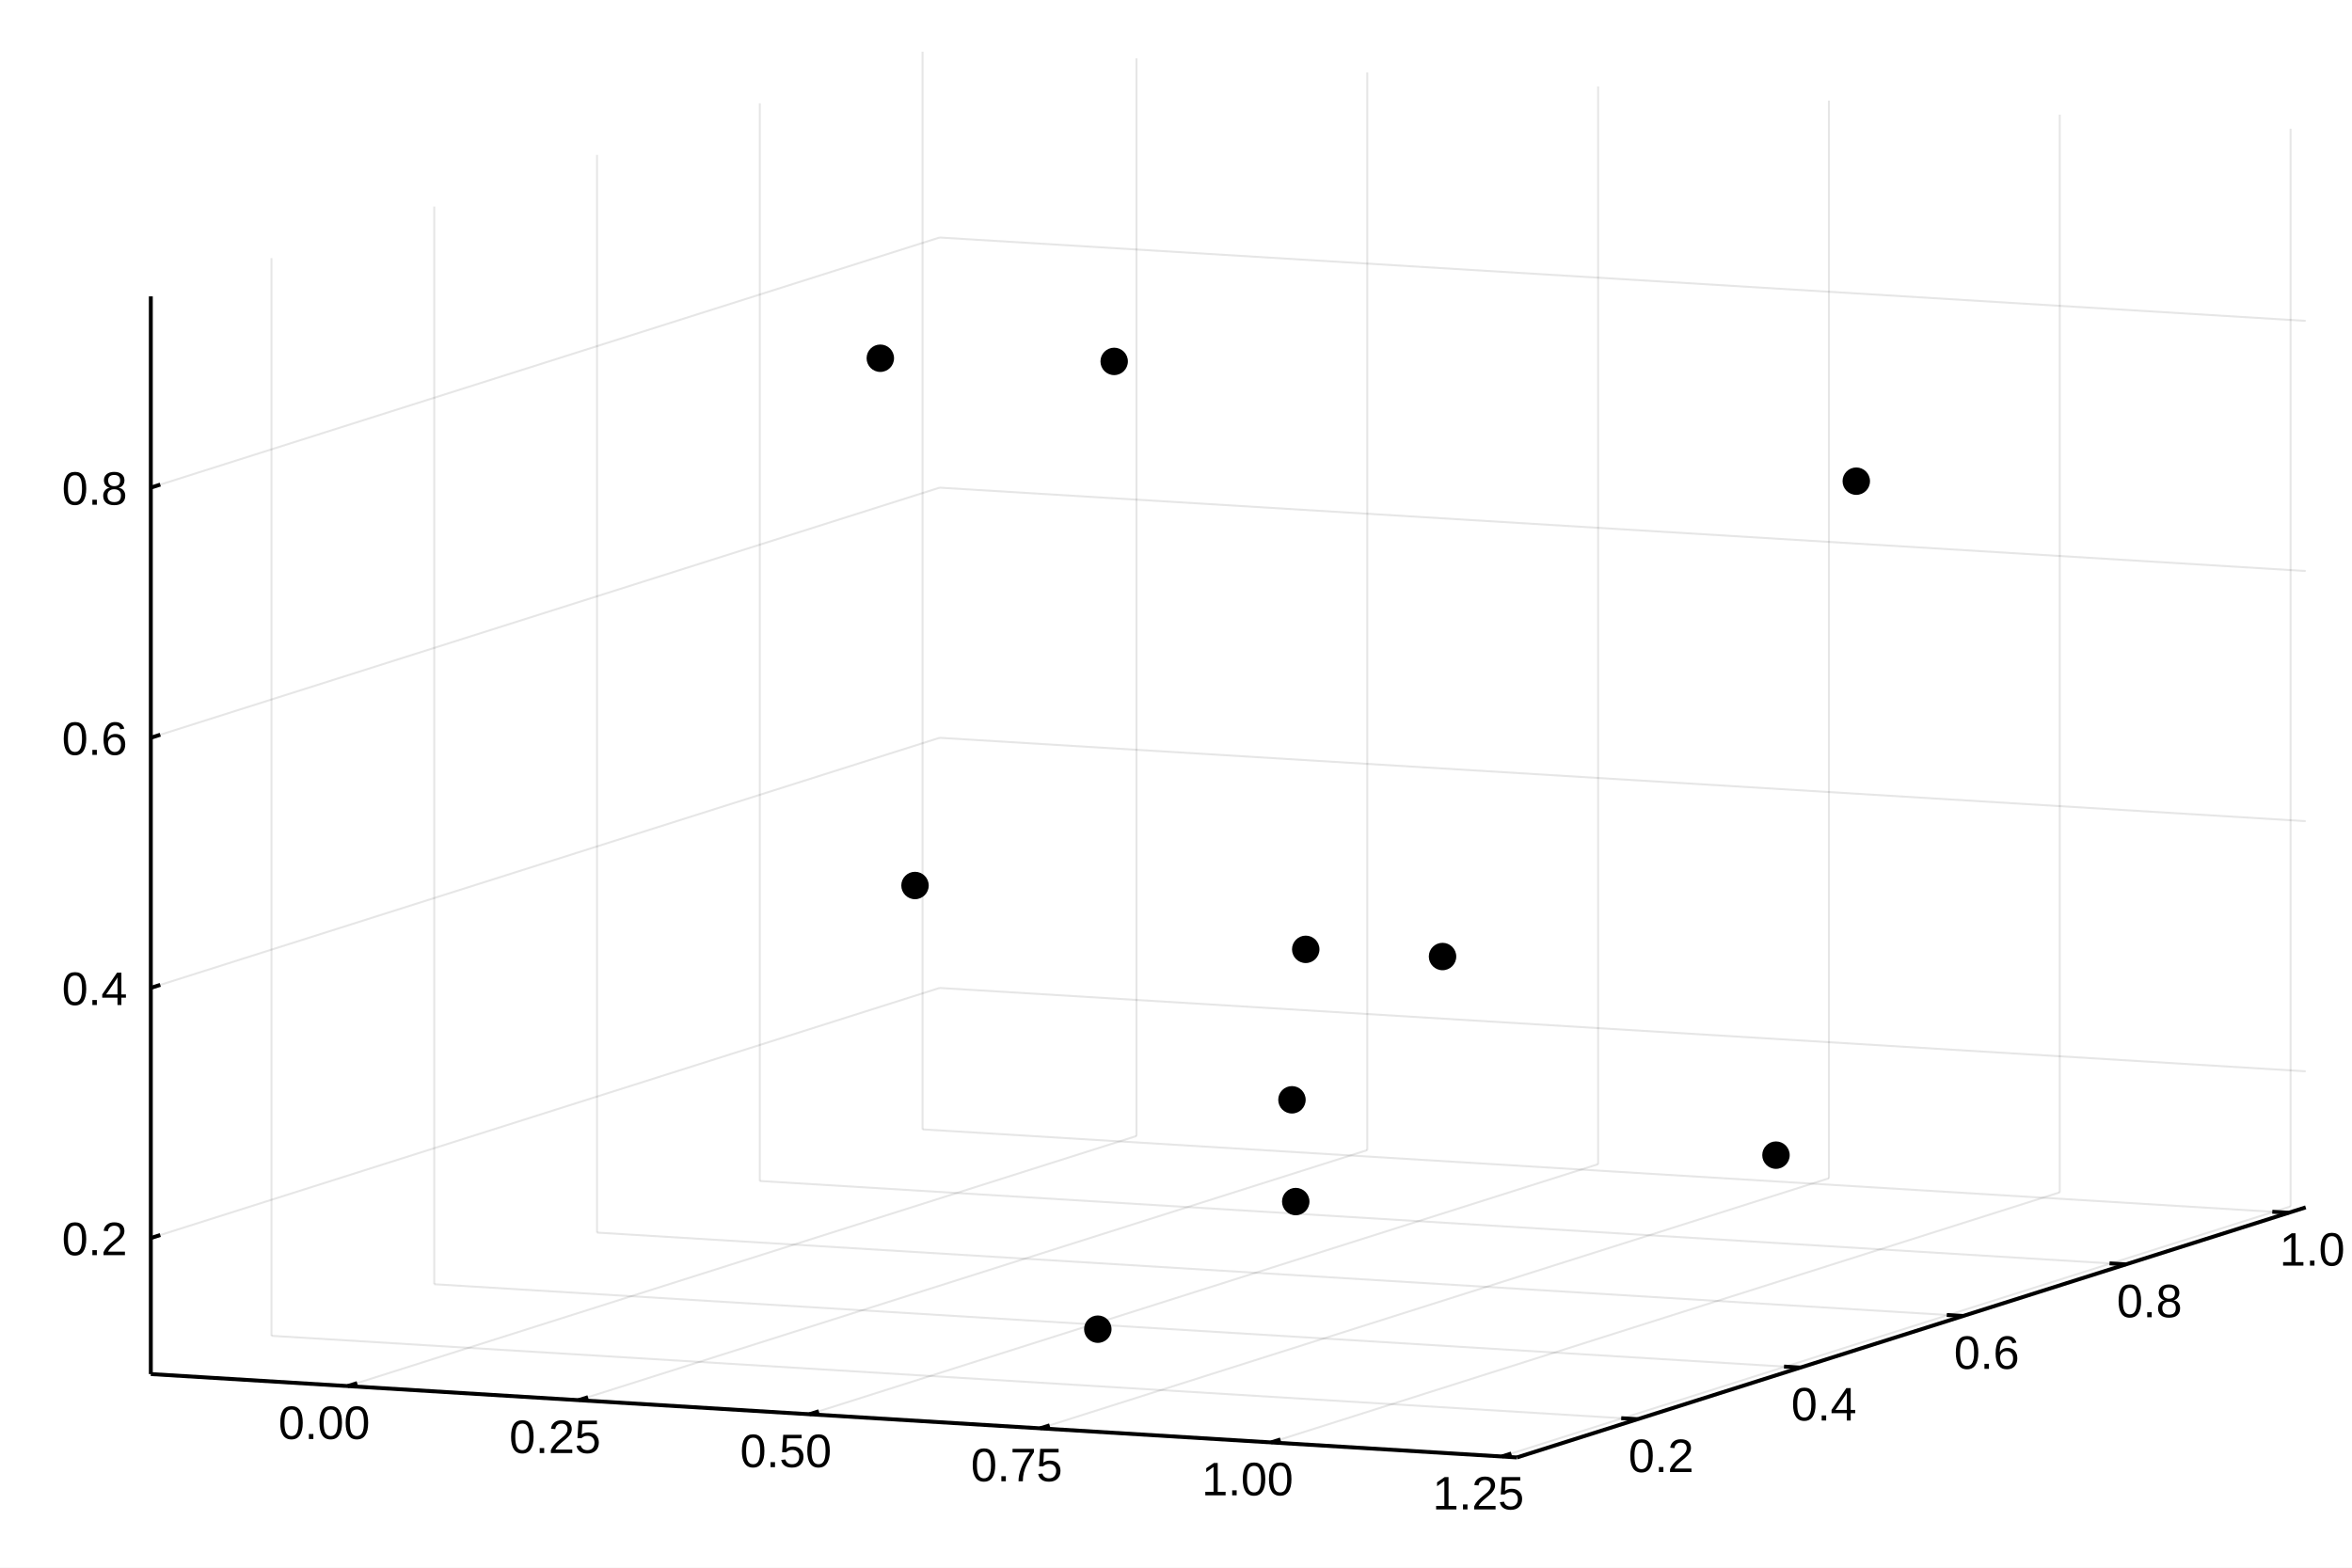
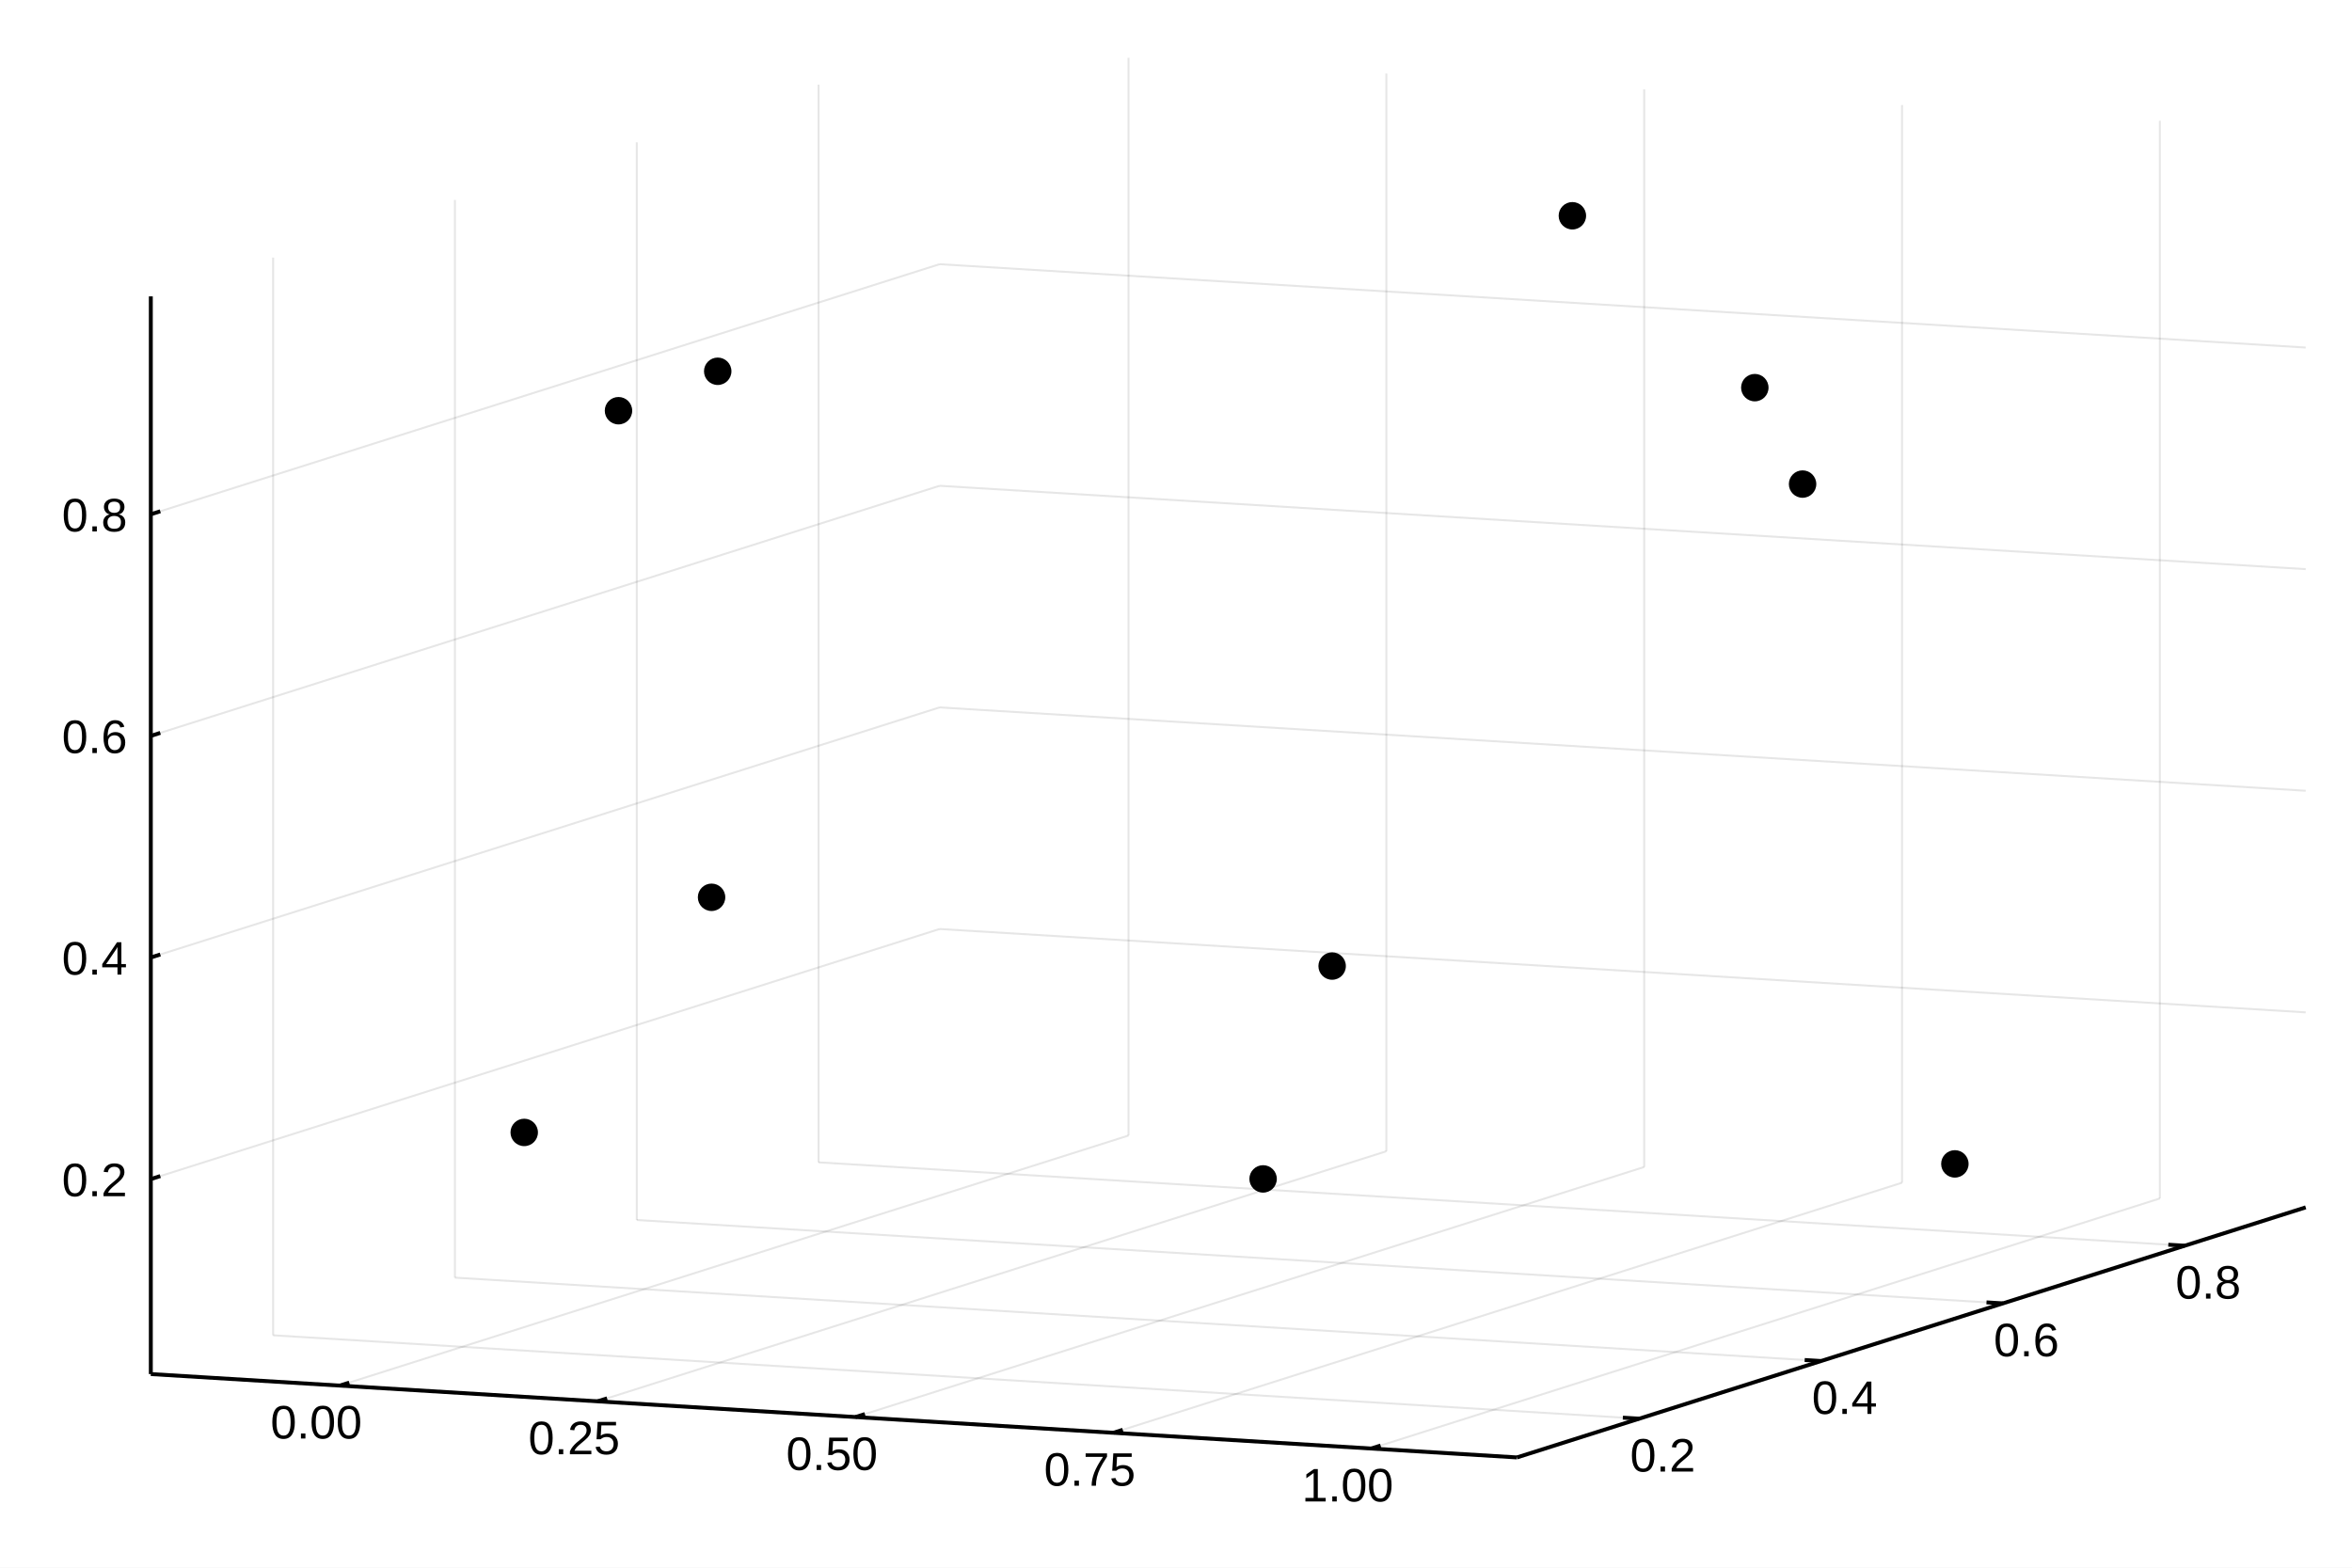
<svg xmlns="http://www.w3.org/2000/svg" width="600" height="400" viewBox="0 0 2400 1600">
  <defs>
-     <clipPath id="clip7400">
+     <clipPath id="clip8800">
      <rect x="0" y="0" width="2400" height="1600" />
    </clipPath>
  </defs>
-   <path clip-path="url(#clip7400)" d=" M0 1600 L2400 1600 L2400 0 L0 0  Z   " fill="#ffffff" fill-rule="evenodd" fill-opacity="1" />
+   <path clip-path="url(#clip8800)" d=" M0 1600 L2400 1600 L2400 0 L0 0  Z   " fill="#ffffff" fill-rule="evenodd" fill-opacity="1" />
  <defs>
-     <clipPath id="clip7401">
+     <clipPath id="clip8801">
      <rect x="480" y="0" width="1681" height="1600" />
    </clipPath>
  </defs>
  <defs>
-     <clipPath id="clip7402">
+     <clipPath id="clip8802">
      <rect x="153" y="47" width="2200" height="1441" />
    </clipPath>
  </defs>
-   <path clip-path="url(#clip7402)" d=" M153.898 1402.4 L153.898 302.48 L958.736 47.244 L2352.76 132.323 L2352.76 1232.24 L1547.92 1487.47 L153.898 1402.4  Z   " fill="#ffffff" fill-rule="evenodd" fill-opacity="1" />
-   <polyline clip-path="url(#clip7402)" style="stroke:#000000; stroke-width:2; stroke-opacity:0.1; fill:none" points="   354.818,1414.66 1159.66,1159.42    " />
-   <polyline clip-path="url(#clip7402)" style="stroke:#000000; stroke-width:2; stroke-opacity:0.1; fill:none" points="   1159.66,1159.42 1159.66,59.507    " />
-   <polyline clip-path="url(#clip7402)" style="stroke:#000000; stroke-width:2; stroke-opacity:0.1; fill:none" points="   590.353,1429.03 1395.19,1173.8    " />
-   <polyline clip-path="url(#clip7402)" style="stroke:#000000; stroke-width:2; stroke-opacity:0.1; fill:none" points="   1395.19,1173.8 1395.19,73.882    " />
-   <polyline clip-path="url(#clip7402)" style="stroke:#000000; stroke-width:2; stroke-opacity:0.1; fill:none" points="   825.888,1443.41 1630.73,1188.17    " />
-   <polyline clip-path="url(#clip7402)" style="stroke:#000000; stroke-width:2; stroke-opacity:0.1; fill:none" points="   1630.73,1188.17 1630.73,88.257    " />
-   <polyline clip-path="url(#clip7402)" style="stroke:#000000; stroke-width:2; stroke-opacity:0.1; fill:none" points="   1061.42,1457.78 1866.26,1202.55    " />
-   <polyline clip-path="url(#clip7402)" style="stroke:#000000; stroke-width:2; stroke-opacity:0.1; fill:none" points="   1866.26,1202.55 1866.26,102.631    " />
-   <polyline clip-path="url(#clip7402)" style="stroke:#000000; stroke-width:2; stroke-opacity:0.1; fill:none" points="   1296.96,1472.16 2101.8,1216.92    " />
-   <polyline clip-path="url(#clip7402)" style="stroke:#000000; stroke-width:2; stroke-opacity:0.1; fill:none" points="   2101.8,1216.92 2101.8,117.006    " />
-   <polyline clip-path="url(#clip7402)" style="stroke:#000000; stroke-width:2; stroke-opacity:0.1; fill:none" points="   1532.49,1486.53 2337.33,1231.3    " />
-   <polyline clip-path="url(#clip7402)" style="stroke:#000000; stroke-width:2; stroke-opacity:0.1; fill:none" points="   2337.33,1231.3 2337.33,131.381    " />
-   <polyline clip-path="url(#clip7402)" style="stroke:#000000; stroke-width:2; stroke-opacity:0.1; fill:none" points="   1671.04,1448.43 277.024,1363.35    " />
-   <polyline clip-path="url(#clip7402)" style="stroke:#000000; stroke-width:2; stroke-opacity:0.1; fill:none" points="   277.024,1363.35 277.024,263.434    " />
-   <polyline clip-path="url(#clip7402)" style="stroke:#000000; stroke-width:2; stroke-opacity:0.1; fill:none" points="   1837.14,1395.76 443.116,1310.68    " />
-   <polyline clip-path="url(#clip7402)" style="stroke:#000000; stroke-width:2; stroke-opacity:0.1; fill:none" points="   443.116,1310.68 443.116,210.761    " />
-   <polyline clip-path="url(#clip7402)" style="stroke:#000000; stroke-width:2; stroke-opacity:0.1; fill:none" points="   2003.23,1343.08 609.209,1258    " />
-   <polyline clip-path="url(#clip7402)" style="stroke:#000000; stroke-width:2; stroke-opacity:0.1; fill:none" points="   609.209,1258 609.209,158.089    " />
-   <polyline clip-path="url(#clip7402)" style="stroke:#000000; stroke-width:2; stroke-opacity:0.1; fill:none" points="   2169.32,1290.41 775.302,1205.33    " />
-   <polyline clip-path="url(#clip7402)" style="stroke:#000000; stroke-width:2; stroke-opacity:0.1; fill:none" points="   775.302,1205.33 775.302,105.416    " />
-   <polyline clip-path="url(#clip7402)" style="stroke:#000000; stroke-width:2; stroke-opacity:0.1; fill:none" points="   2335.41,1237.74 941.394,1152.66    " />
-   <polyline clip-path="url(#clip7402)" style="stroke:#000000; stroke-width:2; stroke-opacity:0.1; fill:none" points="   941.394,1152.66 941.394,52.744    " />
-   <polyline clip-path="url(#clip7402)" style="stroke:#000000; stroke-width:2; stroke-opacity:0.1; fill:none" points="   153.898,1263.54 958.736,1008.31    " />
-   <polyline clip-path="url(#clip7402)" style="stroke:#000000; stroke-width:2; stroke-opacity:0.1; fill:none" points="   958.736,1008.31 2352.76,1093.38    " />
-   <polyline clip-path="url(#clip7402)" style="stroke:#000000; stroke-width:2; stroke-opacity:0.1; fill:none" points="   153.898,1008.24 958.736,753.006    " />
-   <polyline clip-path="url(#clip7402)" style="stroke:#000000; stroke-width:2; stroke-opacity:0.1; fill:none" points="   958.736,753.006 2352.76,838.085    " />
-   <polyline clip-path="url(#clip7402)" style="stroke:#000000; stroke-width:2; stroke-opacity:0.1; fill:none" points="   153.898,752.942 958.736,497.706    " />
-   <polyline clip-path="url(#clip7402)" style="stroke:#000000; stroke-width:2; stroke-opacity:0.1; fill:none" points="   958.736,497.706 2352.76,582.785    " />
-   <polyline clip-path="url(#clip7402)" style="stroke:#000000; stroke-width:2; stroke-opacity:0.1; fill:none" points="   153.898,497.642 958.736,242.406    " />
-   <polyline clip-path="url(#clip7402)" style="stroke:#000000; stroke-width:2; stroke-opacity:0.1; fill:none" points="   958.736,242.406 2352.76,327.485    " />
-   <polyline clip-path="url(#clip7400)" style="stroke:#000000; stroke-width:4; stroke-opacity:1; fill:none" points="   153.898,1402.4 1547.92,1487.47    " />
-   <polyline clip-path="url(#clip7400)" style="stroke:#000000; stroke-width:4; stroke-opacity:1; fill:none" points="   1547.92,1487.47 2352.76,1232.24    " />
-   <polyline clip-path="url(#clip7400)" style="stroke:#000000; stroke-width:4; stroke-opacity:1; fill:none" points="   153.898,1402.4 153.898,302.48    " />
-   <polyline clip-path="url(#clip7400)" style="stroke:#000000; stroke-width:4; stroke-opacity:1; fill:none" points="   354.818,1414.66 364.476,1411.6    " />
-   <polyline clip-path="url(#clip7400)" style="stroke:#000000; stroke-width:4; stroke-opacity:1; fill:none" points="   590.353,1429.03 600.011,1425.97    " />
-   <polyline clip-path="url(#clip7400)" style="stroke:#000000; stroke-width:4; stroke-opacity:1; fill:none" points="   825.888,1443.41 835.546,1440.35    " />
-   <polyline clip-path="url(#clip7400)" style="stroke:#000000; stroke-width:4; stroke-opacity:1; fill:none" points="   1061.42,1457.78 1071.08,1454.72    " />
-   <polyline clip-path="url(#clip7400)" style="stroke:#000000; stroke-width:4; stroke-opacity:1; fill:none" points="   1296.96,1472.16 1306.62,1469.1    " />
-   <polyline clip-path="url(#clip7400)" style="stroke:#000000; stroke-width:4; stroke-opacity:1; fill:none" points="   1532.49,1486.53 1542.15,1483.47    " />
-   <polyline clip-path="url(#clip7400)" style="stroke:#000000; stroke-width:4; stroke-opacity:1; fill:none" points="   1671.04,1448.43 1654.32,1447.41    " />
-   <polyline clip-path="url(#clip7400)" style="stroke:#000000; stroke-width:4; stroke-opacity:1; fill:none" points="   1837.14,1395.76 1820.41,1394.73    " />
-   <polyline clip-path="url(#clip7400)" style="stroke:#000000; stroke-width:4; stroke-opacity:1; fill:none" points="   2003.23,1343.08 1986.5,1342.06    " />
-   <polyline clip-path="url(#clip7400)" style="stroke:#000000; stroke-width:4; stroke-opacity:1; fill:none" points="   2169.32,1290.41 2152.59,1289.39    " />
-   <polyline clip-path="url(#clip7400)" style="stroke:#000000; stroke-width:4; stroke-opacity:1; fill:none" points="   2335.41,1237.74 2318.69,1236.72    " />
-   <polyline clip-path="url(#clip7400)" style="stroke:#000000; stroke-width:4; stroke-opacity:1; fill:none" points="   153.898,1263.54 163.556,1260.48    " />
-   <polyline clip-path="url(#clip7400)" style="stroke:#000000; stroke-width:4; stroke-opacity:1; fill:none" points="   153.898,1008.24 163.556,1005.18    " />
-   <polyline clip-path="url(#clip7400)" style="stroke:#000000; stroke-width:4; stroke-opacity:1; fill:none" points="   153.898,752.942 163.556,749.879    " />
-   <polyline clip-path="url(#clip7400)" style="stroke:#000000; stroke-width:4; stroke-opacity:1; fill:none" points="   153.898,497.642 163.556,494.579    " />
-   <g clip-path="url(#clip7400)">
-     <text style="fill:#000000; fill-opacity:1; font-family:Arial,Helvetica Neue,Helvetica,sans-serif; font-size:48px; text-anchor:middle;" transform="rotate(0, 330.818, 1468.66)" x="330.818" y="1468.66">0.00</text>
+   <path clip-path="url(#clip8802)" d=" M153.898 1402.4 L153.898 302.48 L958.736 47.244 L2352.76 132.323 L2352.76 1232.24 L1547.92 1487.47 L153.898 1402.4  Z   " fill="#ffffff" fill-rule="evenodd" fill-opacity="1" />
+   <polyline clip-path="url(#clip8802)" style="stroke:#000000; stroke-width:2; stroke-opacity:0.1; fill:none" points="   346.714,1414.16 1151.55,1158.93    " />
+   <polyline clip-path="url(#clip8802)" style="stroke:#000000; stroke-width:2; stroke-opacity:0.1; fill:none" points="   1151.55,1158.93 1151.55,59.012    " />
+   <polyline clip-path="url(#clip8802)" style="stroke:#000000; stroke-width:2; stroke-opacity:0.1; fill:none" points="   609.811,1430.22 1414.65,1174.98    " />
+   <polyline clip-path="url(#clip8802)" style="stroke:#000000; stroke-width:2; stroke-opacity:0.1; fill:none" points="   1414.65,1174.98 1414.65,75.069    " />
+   <polyline clip-path="url(#clip8802)" style="stroke:#000000; stroke-width:2; stroke-opacity:0.1; fill:none" points="   872.909,1446.28 1677.75,1191.04    " />
+   <polyline clip-path="url(#clip8802)" style="stroke:#000000; stroke-width:2; stroke-opacity:0.1; fill:none" points="   1677.75,1191.04 1677.75,91.126    " />
+   <polyline clip-path="url(#clip8802)" style="stroke:#000000; stroke-width:2; stroke-opacity:0.1; fill:none" points="   1136.01,1462.34 1940.84,1207.1    " />
+   <polyline clip-path="url(#clip8802)" style="stroke:#000000; stroke-width:2; stroke-opacity:0.1; fill:none" points="   1940.84,1207.1 1940.84,107.183    " />
+   <polyline clip-path="url(#clip8802)" style="stroke:#000000; stroke-width:2; stroke-opacity:0.1; fill:none" points="   1399.1,1478.39 2203.94,1223.16    " />
+   <polyline clip-path="url(#clip8802)" style="stroke:#000000; stroke-width:2; stroke-opacity:0.1; fill:none" points="   2203.94,1223.16 2203.94,123.241    " />
+   <polyline clip-path="url(#clip8802)" style="stroke:#000000; stroke-width:2; stroke-opacity:0.1; fill:none" points="   1672.71,1447.9 278.693,1362.82    " />
+   <polyline clip-path="url(#clip8802)" style="stroke:#000000; stroke-width:2; stroke-opacity:0.1; fill:none" points="   278.693,1362.82 278.693,262.905    " />
+   <polyline clip-path="url(#clip8802)" style="stroke:#000000; stroke-width:2; stroke-opacity:0.1; fill:none" points="   1858.24,1389.06 464.221,1303.98    " />
+   <polyline clip-path="url(#clip8802)" style="stroke:#000000; stroke-width:2; stroke-opacity:0.1; fill:none" points="   464.221,1303.98 464.221,204.068    " />
+   <polyline clip-path="url(#clip8802)" style="stroke:#000000; stroke-width:2; stroke-opacity:0.1; fill:none" points="   2043.77,1330.23 649.75,1245.15    " />
+   <polyline clip-path="url(#clip8802)" style="stroke:#000000; stroke-width:2; stroke-opacity:0.1; fill:none" points="   649.75,1245.15 649.75,145.232    " />
+   <polyline clip-path="url(#clip8802)" style="stroke:#000000; stroke-width:2; stroke-opacity:0.1; fill:none" points="   2229.3,1271.39 835.279,1186.31    " />
+   <polyline clip-path="url(#clip8802)" style="stroke:#000000; stroke-width:2; stroke-opacity:0.1; fill:none" points="   835.279,1186.31 835.279,86.396    " />
+   <polyline clip-path="url(#clip8802)" style="stroke:#000000; stroke-width:2; stroke-opacity:0.1; fill:none" points="   153.898,1203.39 958.736,948.151    " />
+   <polyline clip-path="url(#clip8802)" style="stroke:#000000; stroke-width:2; stroke-opacity:0.1; fill:none" points="   958.736,948.151 2352.76,1033.23    " />
+   <polyline clip-path="url(#clip8802)" style="stroke:#000000; stroke-width:2; stroke-opacity:0.1; fill:none" points="   153.898,977.217 958.736,721.98    " />
+   <polyline clip-path="url(#clip8802)" style="stroke:#000000; stroke-width:2; stroke-opacity:0.1; fill:none" points="   958.736,721.98 2352.76,807.059    " />
+   <polyline clip-path="url(#clip8802)" style="stroke:#000000; stroke-width:2; stroke-opacity:0.1; fill:none" points="   153.898,751.046 958.736,495.81    " />
+   <polyline clip-path="url(#clip8802)" style="stroke:#000000; stroke-width:2; stroke-opacity:0.1; fill:none" points="   958.736,495.81 2352.76,580.888    " />
+   <polyline clip-path="url(#clip8802)" style="stroke:#000000; stroke-width:2; stroke-opacity:0.1; fill:none" points="   153.898,524.875 958.736,269.639    " />
+   <polyline clip-path="url(#clip8802)" style="stroke:#000000; stroke-width:2; stroke-opacity:0.1; fill:none" points="   958.736,269.639 2352.76,354.718    " />
+   <polyline clip-path="url(#clip8800)" style="stroke:#000000; stroke-width:4; stroke-opacity:1; fill:none" points="   153.898,1402.4 1547.92,1487.47    " />
+   <polyline clip-path="url(#clip8800)" style="stroke:#000000; stroke-width:4; stroke-opacity:1; fill:none" points="   1547.92,1487.47 2352.76,1232.24    " />
+   <polyline clip-path="url(#clip8800)" style="stroke:#000000; stroke-width:4; stroke-opacity:1; fill:none" points="   153.898,1402.4 153.898,302.48    " />
+   <polyline clip-path="url(#clip8800)" style="stroke:#000000; stroke-width:4; stroke-opacity:1; fill:none" points="   346.714,1414.16 356.372,1411.1    " />
+   <polyline clip-path="url(#clip8800)" style="stroke:#000000; stroke-width:4; stroke-opacity:1; fill:none" points="   609.811,1430.22 619.47,1427.16    " />
+   <polyline clip-path="url(#clip8800)" style="stroke:#000000; stroke-width:4; stroke-opacity:1; fill:none" points="   872.909,1446.28 882.567,1443.22    " />
+   <polyline clip-path="url(#clip8800)" style="stroke:#000000; stroke-width:4; stroke-opacity:1; fill:none" points="   1136.01,1462.34 1145.66,1459.27    " />
+   <polyline clip-path="url(#clip8800)" style="stroke:#000000; stroke-width:4; stroke-opacity:1; fill:none" points="   1399.1,1478.39 1408.76,1475.33    " />
+   <polyline clip-path="url(#clip8800)" style="stroke:#000000; stroke-width:4; stroke-opacity:1; fill:none" points="   1672.71,1447.9 1655.98,1446.88    " />
+   <polyline clip-path="url(#clip8800)" style="stroke:#000000; stroke-width:4; stroke-opacity:1; fill:none" points="   1858.24,1389.06 1841.51,1388.04    " />
+   <polyline clip-path="url(#clip8800)" style="stroke:#000000; stroke-width:4; stroke-opacity:1; fill:none" points="   2043.77,1330.23 2027.04,1329.21    " />
+   <polyline clip-path="url(#clip8800)" style="stroke:#000000; stroke-width:4; stroke-opacity:1; fill:none" points="   2229.3,1271.39 2212.57,1270.37    " />
+   <polyline clip-path="url(#clip8800)" style="stroke:#000000; stroke-width:4; stroke-opacity:1; fill:none" points="   153.898,1203.39 163.556,1200.32    " />
+   <polyline clip-path="url(#clip8800)" style="stroke:#000000; stroke-width:4; stroke-opacity:1; fill:none" points="   153.898,977.217 163.556,974.154    " />
+   <polyline clip-path="url(#clip8800)" style="stroke:#000000; stroke-width:4; stroke-opacity:1; fill:none" points="   153.898,751.046 163.556,747.983    " />
+   <polyline clip-path="url(#clip8800)" style="stroke:#000000; stroke-width:4; stroke-opacity:1; fill:none" points="   153.898,524.875 163.556,521.813    " />
+   <g clip-path="url(#clip8800)">
+     <text style="fill:#000000; fill-opacity:1; font-family:Arial,Helvetica Neue,Helvetica,sans-serif; font-size:48px; text-anchor:middle;" transform="rotate(0, 322.714, 1468.16)" x="322.714" y="1468.16">0.00</text>
  </g>
-   <g clip-path="url(#clip7400)">
-     <text style="fill:#000000; fill-opacity:1; font-family:Arial,Helvetica Neue,Helvetica,sans-serif; font-size:48px; text-anchor:middle;" transform="rotate(0, 566.353, 1483.03)" x="566.353" y="1483.03">0.25</text>
+   <g clip-path="url(#clip8800)">
+     <text style="fill:#000000; fill-opacity:1; font-family:Arial,Helvetica Neue,Helvetica,sans-serif; font-size:48px; text-anchor:middle;" transform="rotate(0, 585.811, 1484.22)" x="585.811" y="1484.22">0.25</text>
  </g>
-   <g clip-path="url(#clip7400)">
-     <text style="fill:#000000; fill-opacity:1; font-family:Arial,Helvetica Neue,Helvetica,sans-serif; font-size:48px; text-anchor:middle;" transform="rotate(0, 801.888, 1497.41)" x="801.888" y="1497.41">0.50</text>
+   <g clip-path="url(#clip8800)">
+     <text style="fill:#000000; fill-opacity:1; font-family:Arial,Helvetica Neue,Helvetica,sans-serif; font-size:48px; text-anchor:middle;" transform="rotate(0, 848.909, 1500.28)" x="848.909" y="1500.28">0.50</text>
  </g>
-   <g clip-path="url(#clip7400)">
-     <text style="fill:#000000; fill-opacity:1; font-family:Arial,Helvetica Neue,Helvetica,sans-serif; font-size:48px; text-anchor:middle;" transform="rotate(0, 1037.42, 1511.78)" x="1037.42" y="1511.78">0.75</text>
+   <g clip-path="url(#clip8800)">
+     <text style="fill:#000000; fill-opacity:1; font-family:Arial,Helvetica Neue,Helvetica,sans-serif; font-size:48px; text-anchor:middle;" transform="rotate(0, 1112.01, 1516.34)" x="1112.01" y="1516.34">0.75</text>
  </g>
-   <g clip-path="url(#clip7400)">
-     <text style="fill:#000000; fill-opacity:1; font-family:Arial,Helvetica Neue,Helvetica,sans-serif; font-size:48px; text-anchor:middle;" transform="rotate(0, 1272.96, 1526.16)" x="1272.96" y="1526.16">1.00</text>
+   <g clip-path="url(#clip8800)">
+     <text style="fill:#000000; fill-opacity:1; font-family:Arial,Helvetica Neue,Helvetica,sans-serif; font-size:48px; text-anchor:middle;" transform="rotate(0, 1375.1, 1532.39)" x="1375.1" y="1532.39">1.00</text>
  </g>
-   <g clip-path="url(#clip7400)">
-     <text style="fill:#000000; fill-opacity:1; font-family:Arial,Helvetica Neue,Helvetica,sans-serif; font-size:48px; text-anchor:middle;" transform="rotate(0, 1508.49, 1540.53)" x="1508.49" y="1540.53">1.25</text>
+   <g clip-path="url(#clip8800)">
+     <text style="fill:#000000; fill-opacity:1; font-family:Arial,Helvetica Neue,Helvetica,sans-serif; font-size:48px; text-anchor:middle;" transform="rotate(0, 1696.71, 1501.9)" x="1696.71" y="1501.9">0.2</text>
  </g>
-   <g clip-path="url(#clip7400)">
-     <text style="fill:#000000; fill-opacity:1; font-family:Arial,Helvetica Neue,Helvetica,sans-serif; font-size:48px; text-anchor:middle;" transform="rotate(0, 1695.04, 1502.43)" x="1695.04" y="1502.43">0.2</text>
+   <g clip-path="url(#clip8800)">
+     <text style="fill:#000000; fill-opacity:1; font-family:Arial,Helvetica Neue,Helvetica,sans-serif; font-size:48px; text-anchor:middle;" transform="rotate(0, 1882.24, 1443.06)" x="1882.24" y="1443.06">0.4</text>
  </g>
-   <g clip-path="url(#clip7400)">
-     <text style="fill:#000000; fill-opacity:1; font-family:Arial,Helvetica Neue,Helvetica,sans-serif; font-size:48px; text-anchor:middle;" transform="rotate(0, 1861.14, 1449.76)" x="1861.14" y="1449.76">0.4</text>
+   <g clip-path="url(#clip8800)">
+     <text style="fill:#000000; fill-opacity:1; font-family:Arial,Helvetica Neue,Helvetica,sans-serif; font-size:48px; text-anchor:middle;" transform="rotate(0, 2067.77, 1384.23)" x="2067.77" y="1384.23">0.6</text>
  </g>
-   <g clip-path="url(#clip7400)">
-     <text style="fill:#000000; fill-opacity:1; font-family:Arial,Helvetica Neue,Helvetica,sans-serif; font-size:48px; text-anchor:middle;" transform="rotate(0, 2027.23, 1397.08)" x="2027.23" y="1397.08">0.6</text>
+   <g clip-path="url(#clip8800)">
+     <text style="fill:#000000; fill-opacity:1; font-family:Arial,Helvetica Neue,Helvetica,sans-serif; font-size:48px; text-anchor:middle;" transform="rotate(0, 2253.3, 1325.39)" x="2253.3" y="1325.39">0.8</text>
  </g>
-   <g clip-path="url(#clip7400)">
-     <text style="fill:#000000; fill-opacity:1; font-family:Arial,Helvetica Neue,Helvetica,sans-serif; font-size:48px; text-anchor:middle;" transform="rotate(0, 2193.32, 1344.41)" x="2193.32" y="1344.41">0.8</text>
+   <g clip-path="url(#clip8800)">
+     <text style="fill:#000000; fill-opacity:1; font-family:Arial,Helvetica Neue,Helvetica,sans-serif; font-size:48px; text-anchor:end;" transform="rotate(0, 129.898, 1220.89)" x="129.898" y="1220.89">0.2</text>
  </g>
-   <g clip-path="url(#clip7400)">
-     <text style="fill:#000000; fill-opacity:1; font-family:Arial,Helvetica Neue,Helvetica,sans-serif; font-size:48px; text-anchor:middle;" transform="rotate(0, 2359.41, 1291.74)" x="2359.41" y="1291.74">1.0</text>
+   <g clip-path="url(#clip8800)">
+     <text style="fill:#000000; fill-opacity:1; font-family:Arial,Helvetica Neue,Helvetica,sans-serif; font-size:48px; text-anchor:end;" transform="rotate(0, 129.898, 994.717)" x="129.898" y="994.717">0.4</text>
  </g>
-   <g clip-path="url(#clip7400)">
-     <text style="fill:#000000; fill-opacity:1; font-family:Arial,Helvetica Neue,Helvetica,sans-serif; font-size:48px; text-anchor:end;" transform="rotate(0, 129.898, 1281.04)" x="129.898" y="1281.04">0.2</text>
+   <g clip-path="url(#clip8800)">
+     <text style="fill:#000000; fill-opacity:1; font-family:Arial,Helvetica Neue,Helvetica,sans-serif; font-size:48px; text-anchor:end;" transform="rotate(0, 129.898, 768.546)" x="129.898" y="768.546">0.6</text>
  </g>
-   <g clip-path="url(#clip7400)">
-     <text style="fill:#000000; fill-opacity:1; font-family:Arial,Helvetica Neue,Helvetica,sans-serif; font-size:48px; text-anchor:end;" transform="rotate(0, 129.898, 1025.74)" x="129.898" y="1025.74">0.4</text>
+   <g clip-path="url(#clip8800)">
+     <text style="fill:#000000; fill-opacity:1; font-family:Arial,Helvetica Neue,Helvetica,sans-serif; font-size:48px; text-anchor:end;" transform="rotate(0, 129.898, 542.375)" x="129.898" y="542.375">0.8</text>
  </g>
-   <g clip-path="url(#clip7400)">
-     <text style="fill:#000000; fill-opacity:1; font-family:Arial,Helvetica Neue,Helvetica,sans-serif; font-size:48px; text-anchor:end;" transform="rotate(0, 129.898, 770.442)" x="129.898" y="770.442">0.6</text>
-   </g>
-   <g clip-path="url(#clip7400)">
-     <text style="fill:#000000; fill-opacity:1; font-family:Arial,Helvetica Neue,Helvetica,sans-serif; font-size:48px; text-anchor:end;" transform="rotate(0, 129.898, 515.142)" x="129.898" y="515.142">0.8</text>
-   </g>
-   <circle clip-path="url(#clip7402)" cx="898.281" cy="365.617" r="14" fill="#000000" fill-rule="evenodd" fill-opacity="1" stroke="none" />
-   <circle clip-path="url(#clip7402)" cx="1318.32" cy="1122.47" r="14" fill="#000000" fill-rule="evenodd" fill-opacity="1" stroke="none" />
-   <circle clip-path="url(#clip7402)" cx="933.684" cy="903.751" r="14" fill="#000000" fill-rule="evenodd" fill-opacity="1" stroke="none" />
-   <circle clip-path="url(#clip7402)" cx="1812.22" cy="1178.95" r="14" fill="#000000" fill-rule="evenodd" fill-opacity="1" stroke="none" />
-   <circle clip-path="url(#clip7402)" cx="1332.38" cy="968.913" r="14" fill="#000000" fill-rule="evenodd" fill-opacity="1" stroke="none" />
-   <circle clip-path="url(#clip7402)" cx="1136.91" cy="368.847" r="14" fill="#000000" fill-rule="evenodd" fill-opacity="1" stroke="none" />
-   <circle clip-path="url(#clip7402)" cx="1120.21" cy="1356.57" r="14" fill="#000000" fill-rule="evenodd" fill-opacity="1" stroke="none" />
-   <circle clip-path="url(#clip7402)" cx="1894.16" cy="491.089" r="14" fill="#000000" fill-rule="evenodd" fill-opacity="1" stroke="none" />
-   <circle clip-path="url(#clip7402)" cx="1471.97" cy="976.241" r="14" fill="#000000" fill-rule="evenodd" fill-opacity="1" stroke="none" />
-   <circle clip-path="url(#clip7402)" cx="1322.18" cy="1226.33" r="14" fill="#000000" fill-rule="evenodd" fill-opacity="1" stroke="none" />
+   <circle clip-path="url(#clip8802)" cx="1839.36" cy="494.051" r="14" fill="#000000" fill-rule="evenodd" fill-opacity="1" stroke="none" />
+   <circle clip-path="url(#clip8802)" cx="726.083" cy="915.788" r="14" fill="#000000" fill-rule="evenodd" fill-opacity="1" stroke="none" />
+   <circle clip-path="url(#clip8802)" cx="732.362" cy="378.928" r="14" fill="#000000" fill-rule="evenodd" fill-opacity="1" stroke="none" />
+   <circle clip-path="url(#clip8802)" cx="631.11" cy="419.169" r="14" fill="#000000" fill-rule="evenodd" fill-opacity="1" stroke="none" />
+   <circle clip-path="url(#clip8802)" cx="1604.46" cy="220.21" r="14" fill="#000000" fill-rule="evenodd" fill-opacity="1" stroke="none" />
+   <circle clip-path="url(#clip8802)" cx="1288.88" cy="1203.2" r="14" fill="#000000" fill-rule="evenodd" fill-opacity="1" stroke="none" />
+   <circle clip-path="url(#clip8802)" cx="1790.62" cy="395.631" r="14" fill="#000000" fill-rule="evenodd" fill-opacity="1" stroke="none" />
+   <circle clip-path="url(#clip8802)" cx="1359.32" cy="985.968" r="14" fill="#000000" fill-rule="evenodd" fill-opacity="1" stroke="none" />
+   <circle clip-path="url(#clip8802)" cx="1994.76" cy="1187.87" r="14" fill="#000000" fill-rule="evenodd" fill-opacity="1" stroke="none" />
+   <circle clip-path="url(#clip8802)" cx="534.916" cy="1155.76" r="14" fill="#000000" fill-rule="evenodd" fill-opacity="1" stroke="none" />
</svg>
